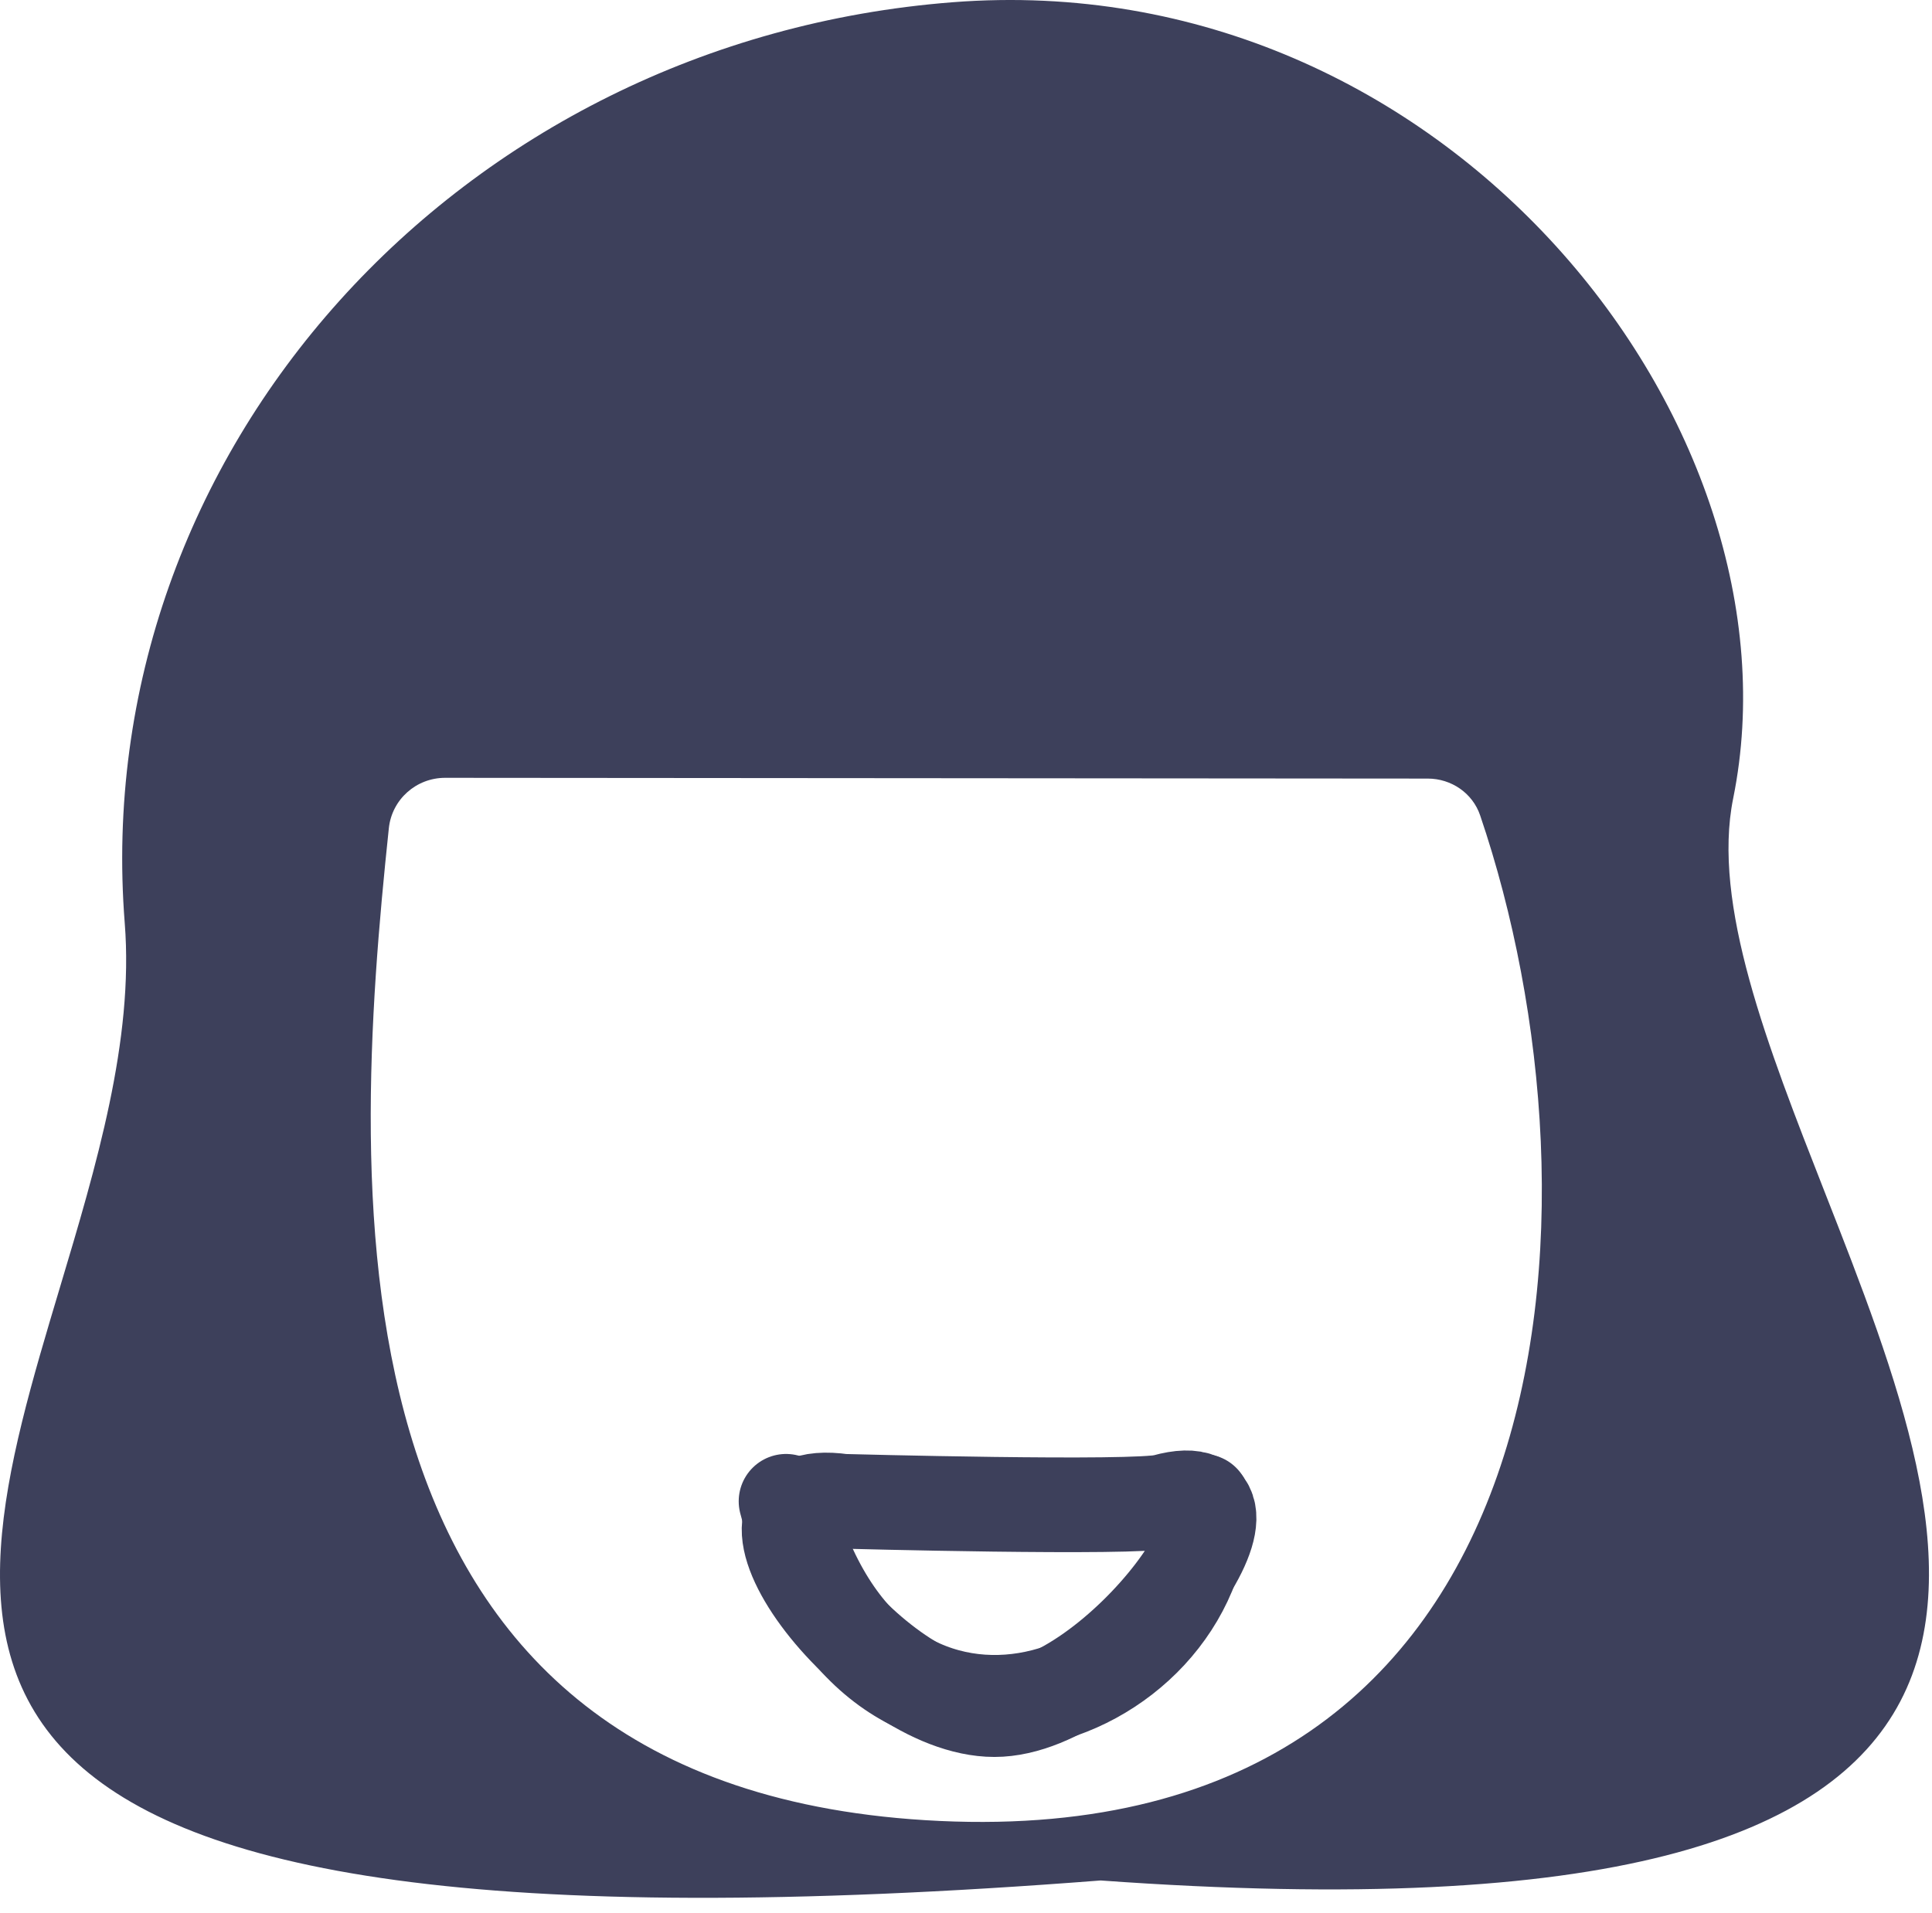
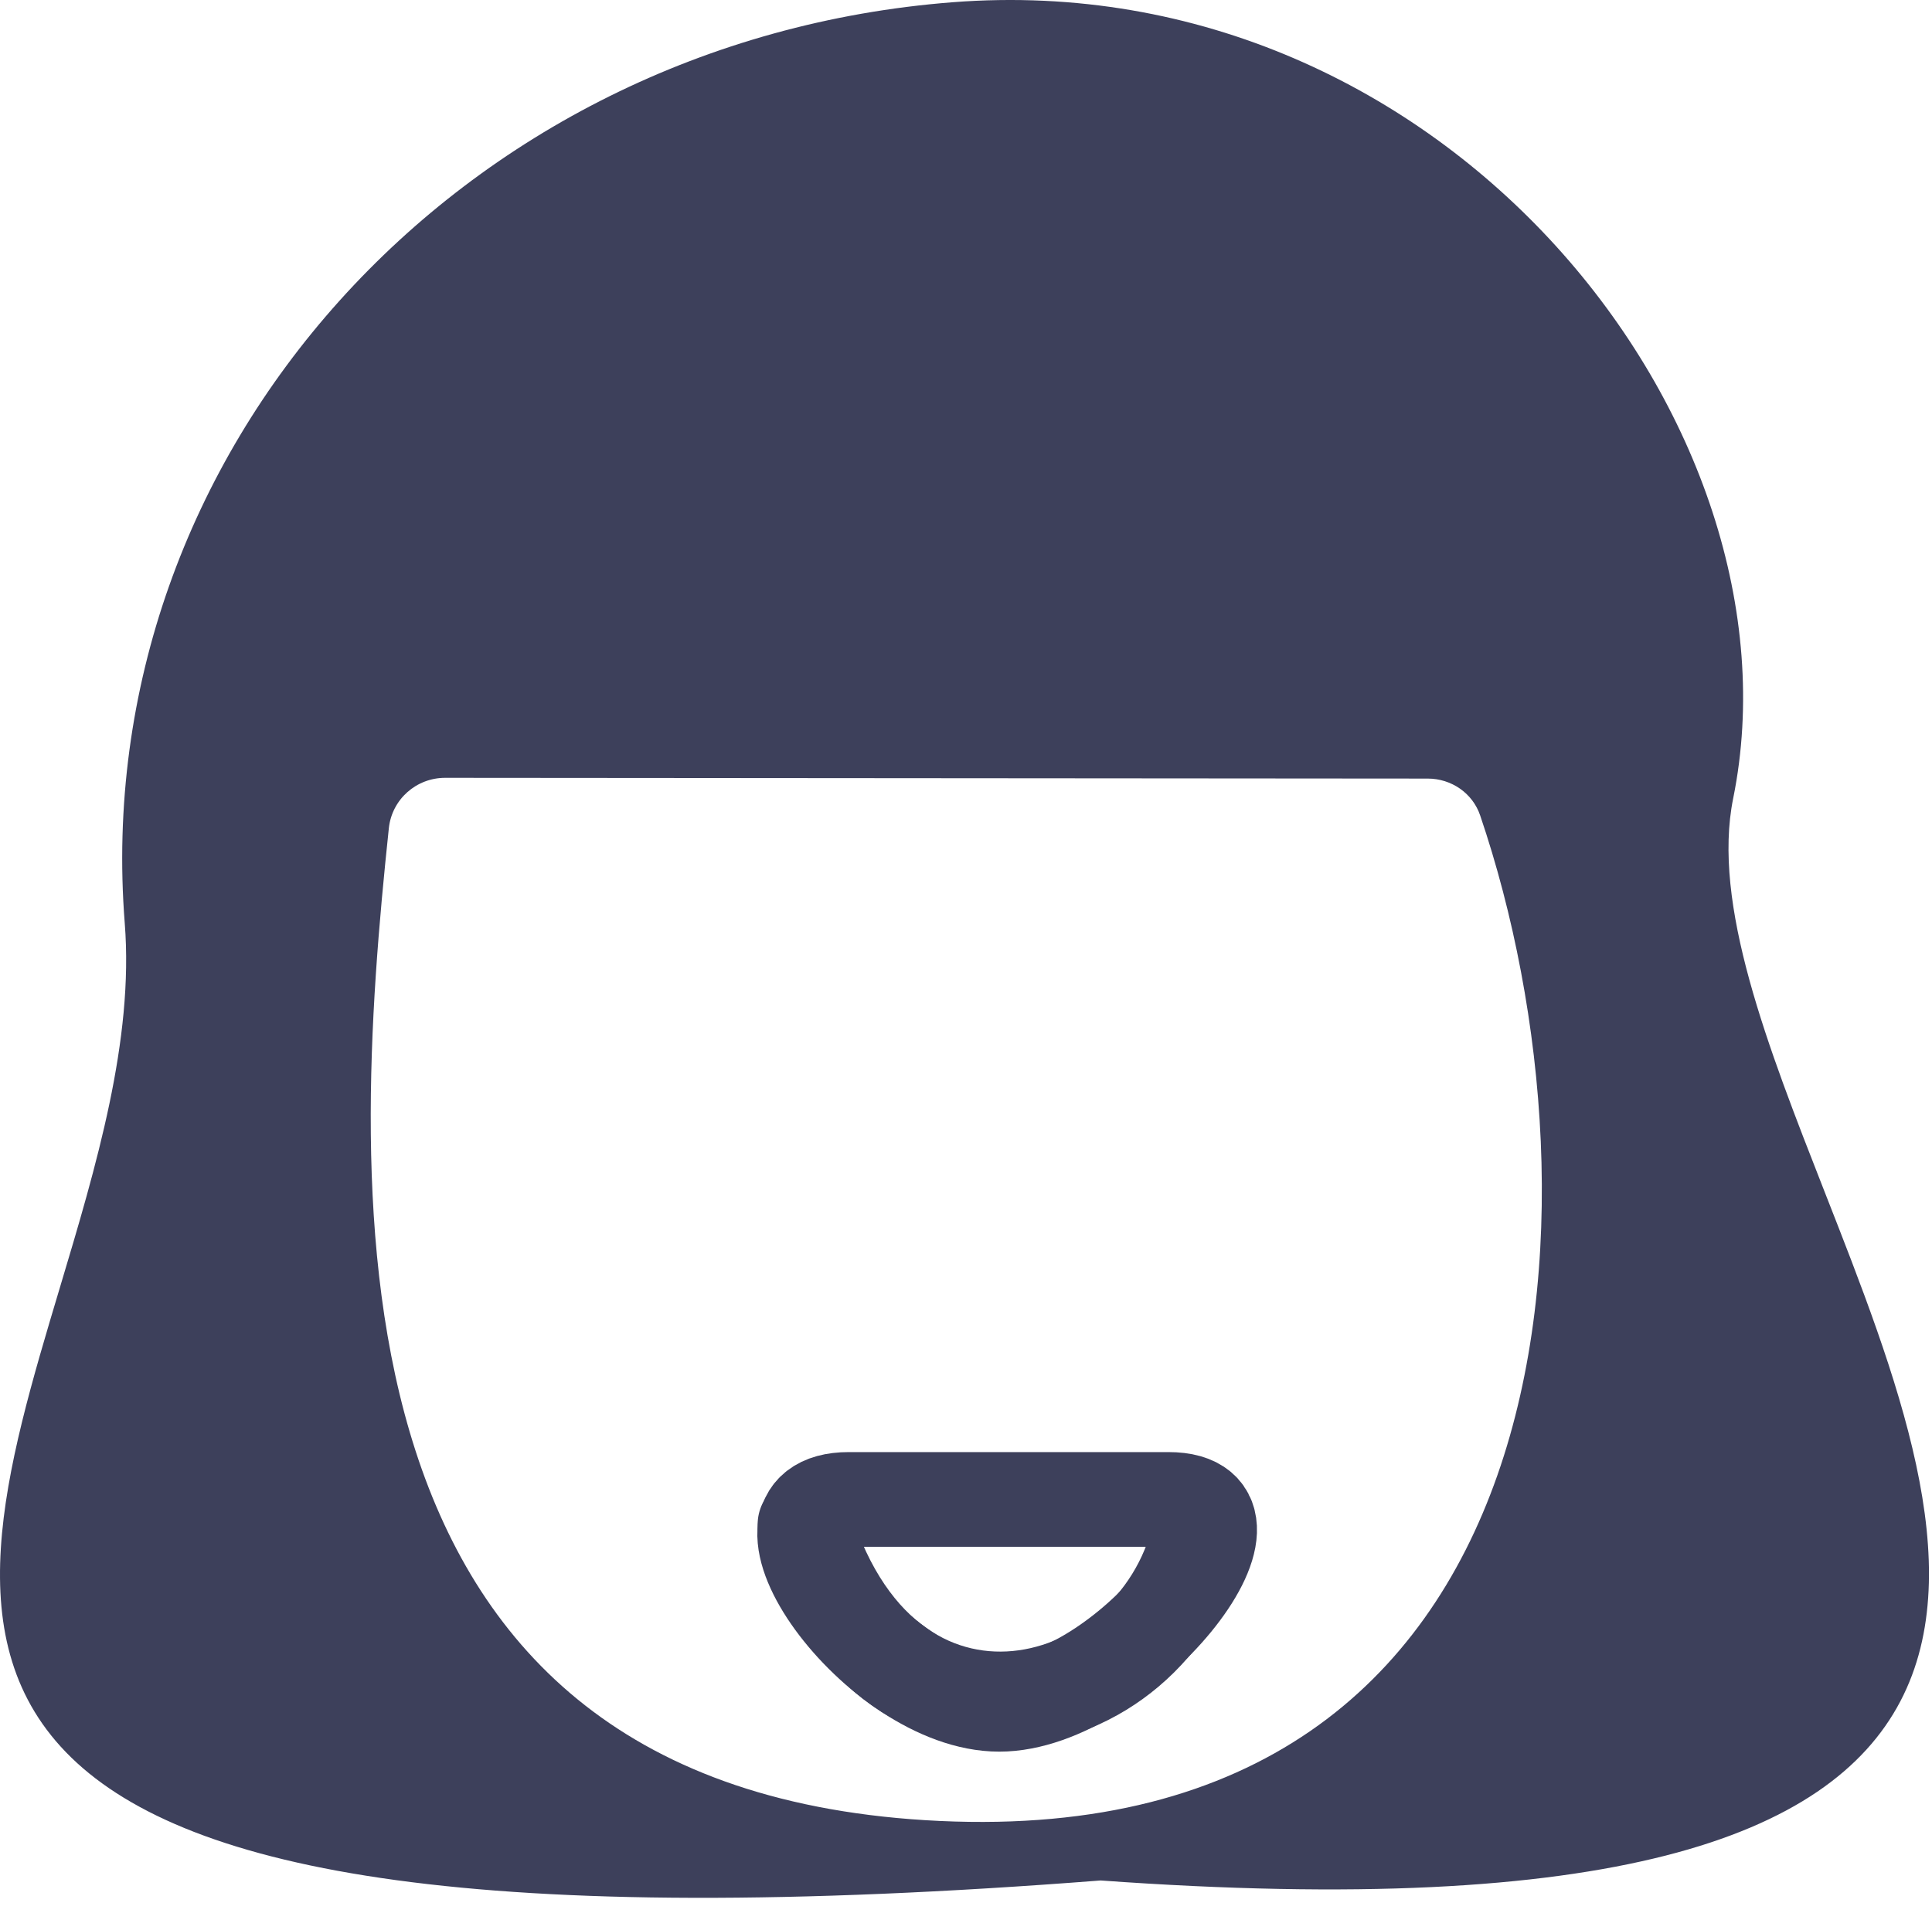
<svg xmlns="http://www.w3.org/2000/svg" width="102" height="101" viewBox="0 0 102 101" fill="none">
  <g id="footerImage">
    <path id="head" fill-rule="evenodd" clip-rule="evenodd" d="M96.335 62.947C93.308 55.226 90.373 47.742 91.504 42.157C95.473 22.556 76.396 -1.909 50.299 0.118C24.202 2.145 4.631 23.919 6.586 48.752C7.073 54.929 5.081 61.583 3.163 67.989C-2.628 87.333 -7.743 104.417 58.108 99.303C112.117 103.196 103.933 82.324 96.335 62.947ZM23.504 41.075L75.38 41.115C76.622 41.116 77.744 41.88 78.144 43.057C85.147 63.666 83.064 97.711 49.621 96.161C16.662 94.633 18.485 63.125 20.529 43.735C20.69 42.214 21.975 41.074 23.504 41.075Z" fill="#3D405B" />
-     <path id="open-mouth" d="M61.5 79.28C60 79.697 44.5 79.28 44.5 79.28C37 78.194 46 90.28 52.5 90.28C59 90.28 68.193 77.421 61.5 79.28Z" stroke="#3D405B" stroke-width="5" stroke-linecap="round" />
-     <path id="smile-mouth" d="M63.5 79.28C63.5 90 46 96.5 41.5 79.28" stroke="#3D405B" stroke-width="5" stroke-linecap="round" />
+     <path id="open-mouth" d="M61.686 79.181L44.818 79.181C38.5 79.181 46.307 90 52.756 90C59.206 90 68 79.181 61.686 79.181Z" stroke="#3D405B" stroke-width="5" stroke-linecap="round" />
+     <path id="smile-mouth" d="M63.5 80C62 90.5 47 95 42.5 80.5" stroke="#3D405B" stroke-width="5" stroke-linecap="round" />
  </g>
</svg>
